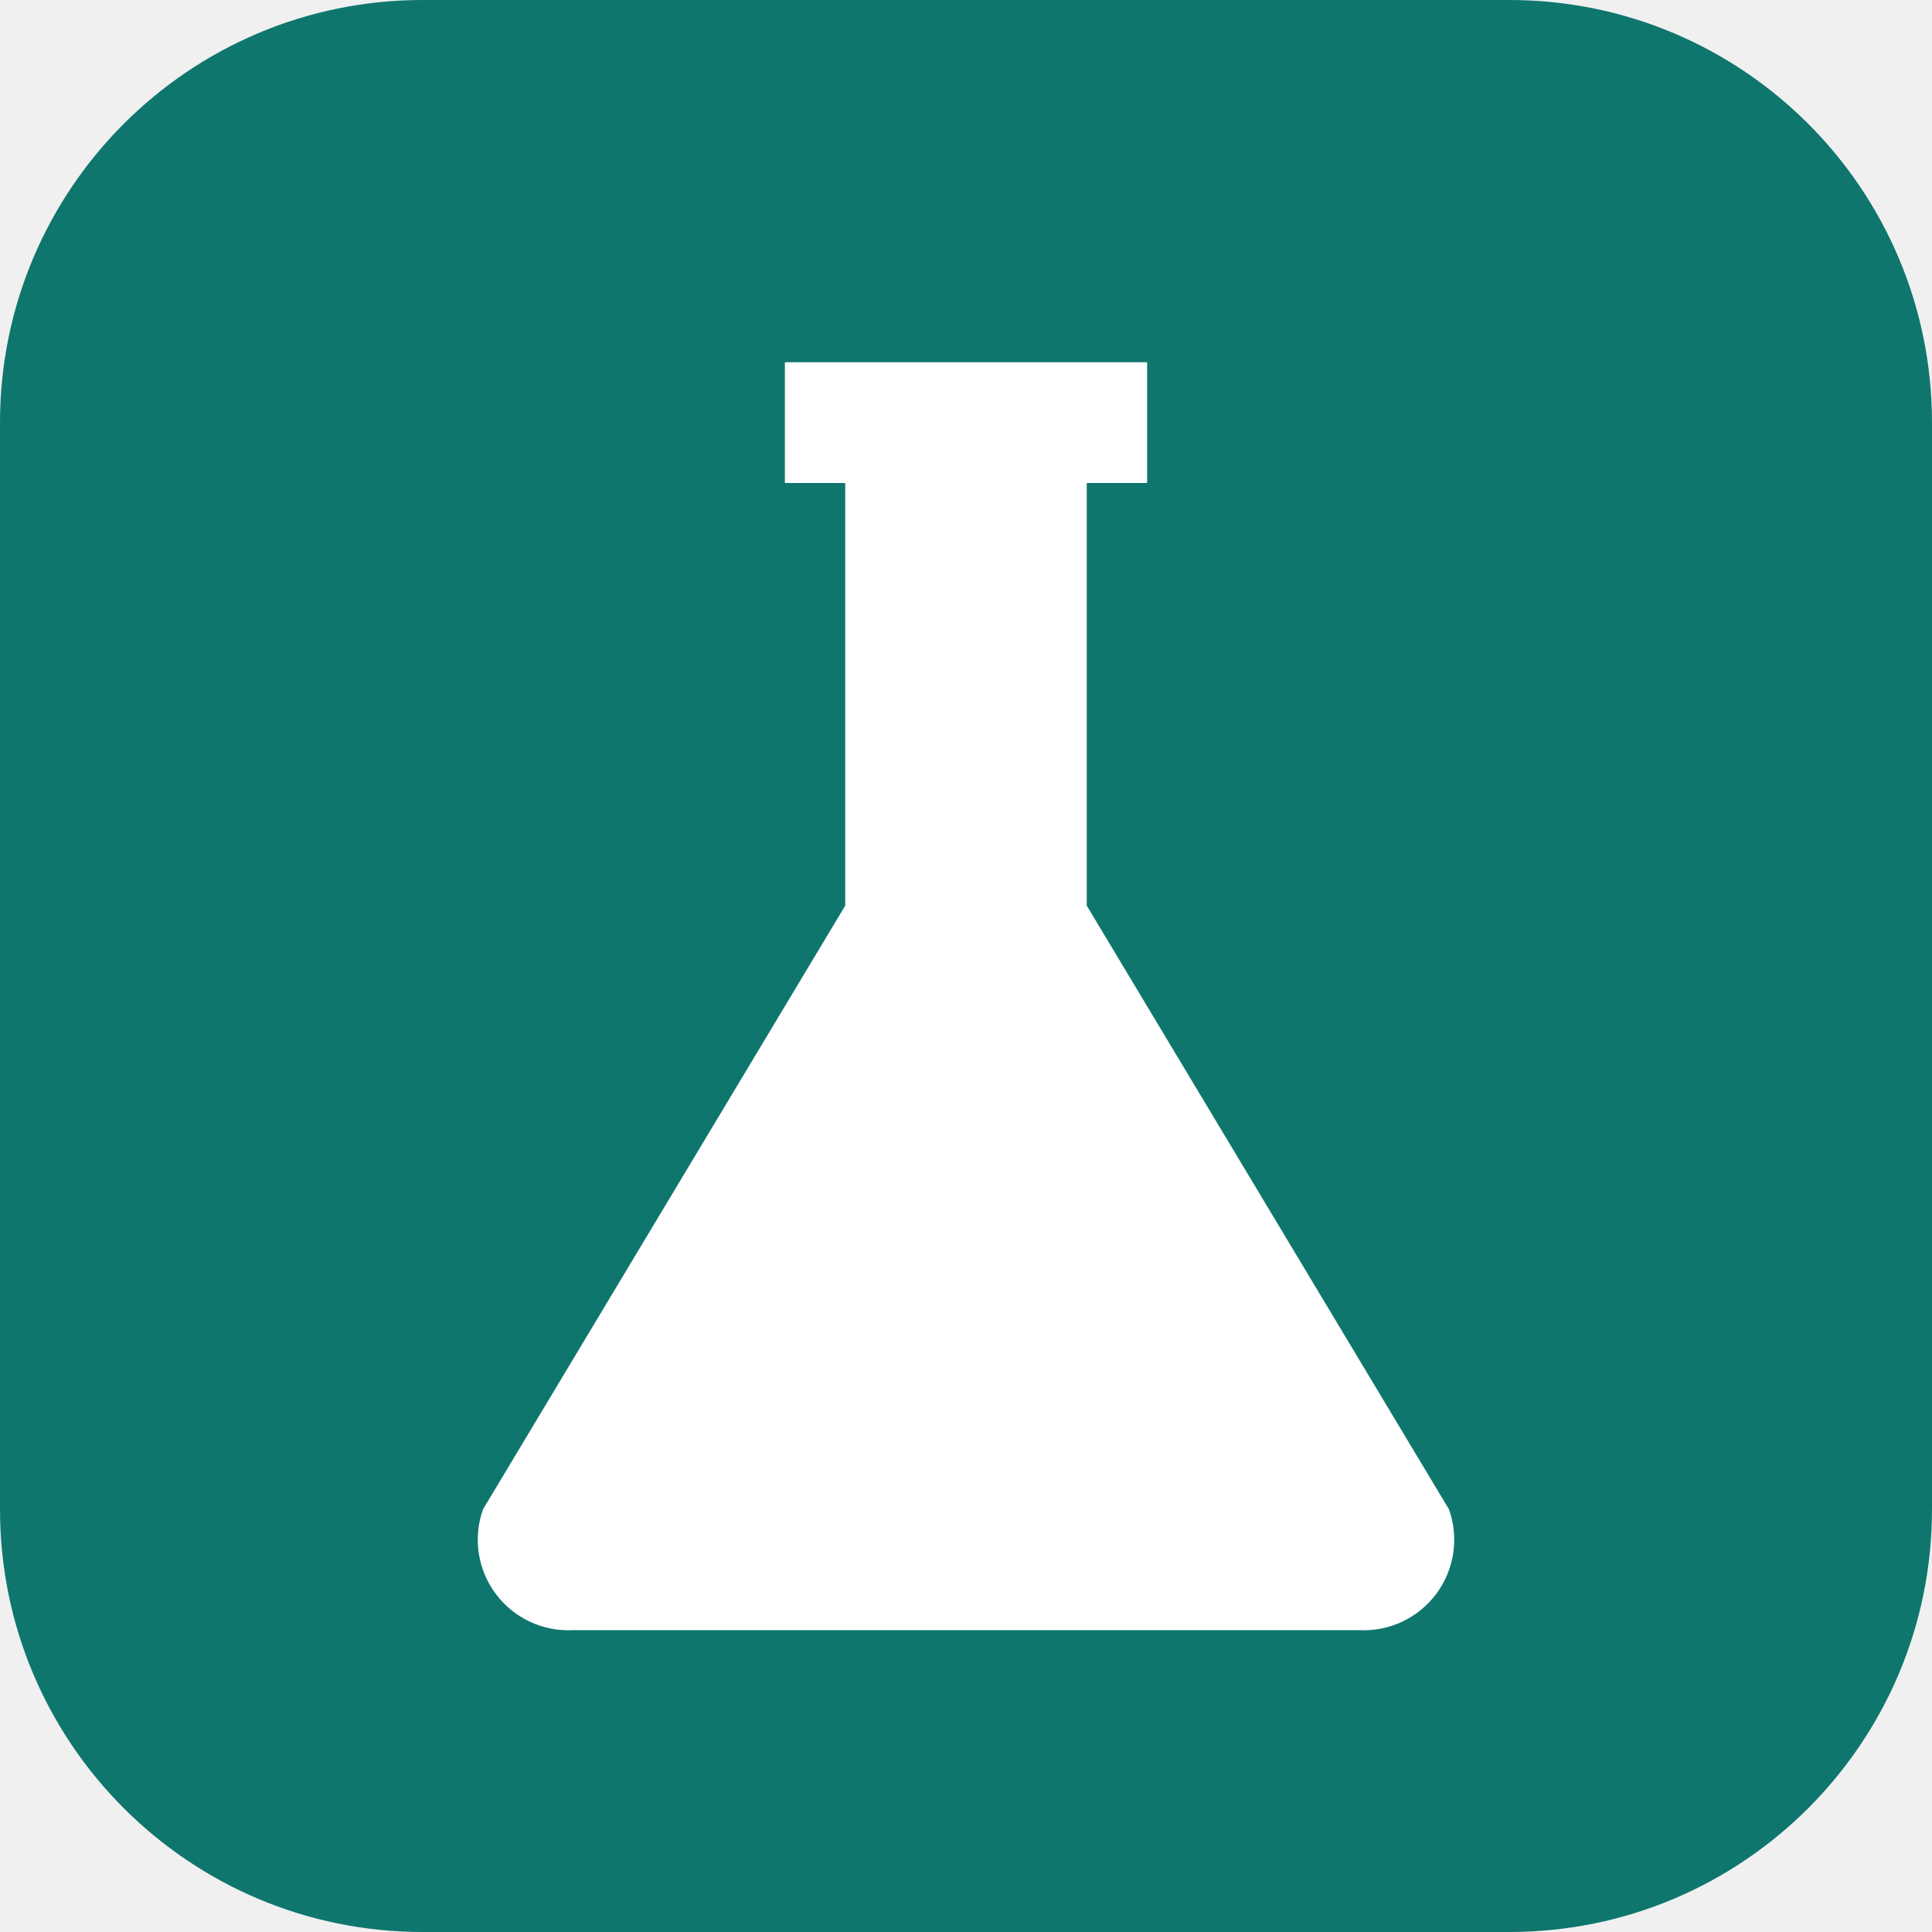
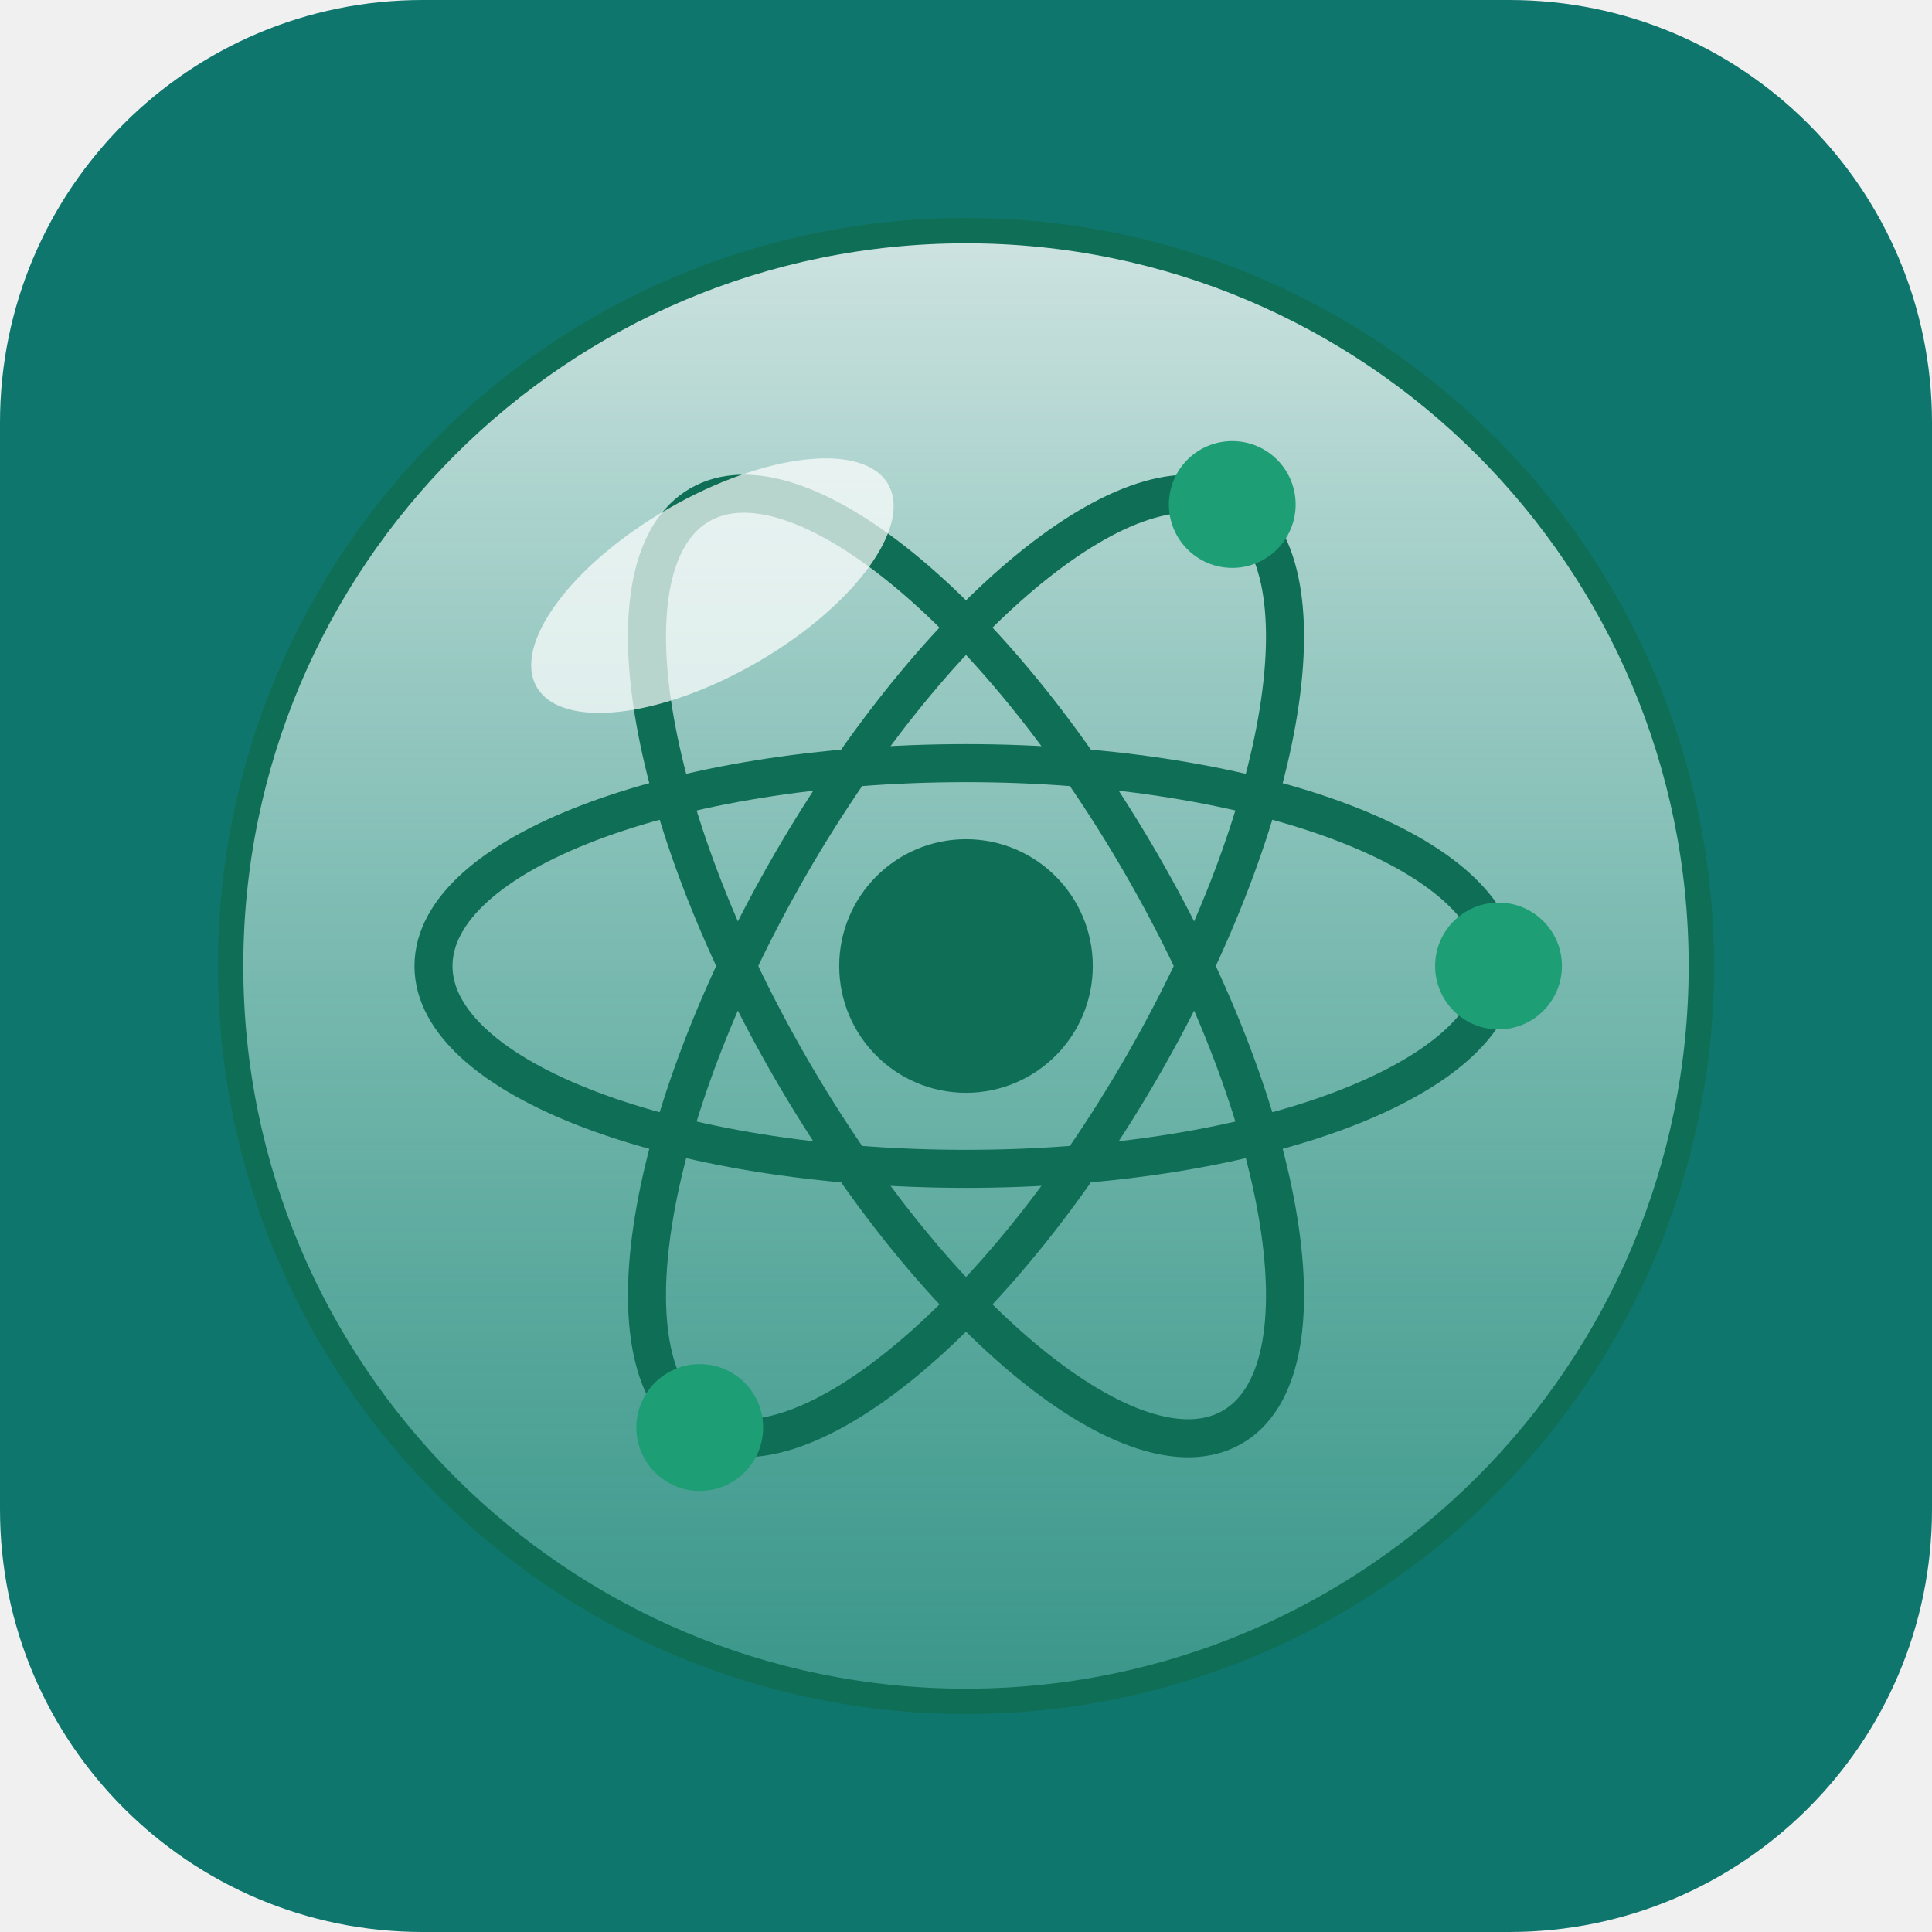
<svg xmlns="http://www.w3.org/2000/svg" viewBox="0 0 64 64">
+   <defs>
+     <linearGradient id="glass" x1="0" y1="0" x2="0" y2="1">
+       <stop offset="0" stop-color="#ffffff" stop-opacity="0.8" />
+       <stop offset="1" stop-color="#9FE1CB" stop-opacity="0.3" />
+     </linearGradient>
+   </defs>
  <rect width="64" height="64" rx="14" fill="#0f766e" />
-   <path d="M26 12h12v4h-2v14l12 20a3 3 0 0 1-3 4H19a3 3 0 0 1-3-4l12-20V16h-2z" fill="#fff" />
+   <g transform="translate(32,32) scale(0.42)">
+     <circle r="58" fill="url(#glass)" stroke="#0F6E56" stroke-width="2" />
+     <g fill="none" stroke="#0F6E56" stroke-width="3">
+       <ellipse rx="42" ry="16" />
+       <ellipse rx="42" ry="16" transform="rotate(60)" />
+       <ellipse rx="42" ry="16" transform="rotate(-60)" />
+     </g>
+     <circle r="10" fill="#0F6E56" />
+     <circle cx="42" cy="0" r="5" fill="#1D9E75" />
+     <circle cx="21" cy="-36.4" r="5" fill="#1D9E75" />
+     <circle cx="-21" cy="36.4" r="5" fill="#1D9E75" />
+     <ellipse cx="-20" cy="-30" rx="16" ry="7" transform="rotate(-30 -20 -30)" fill="#ffffff" opacity="0.7" />
+   </g>
</svg>
